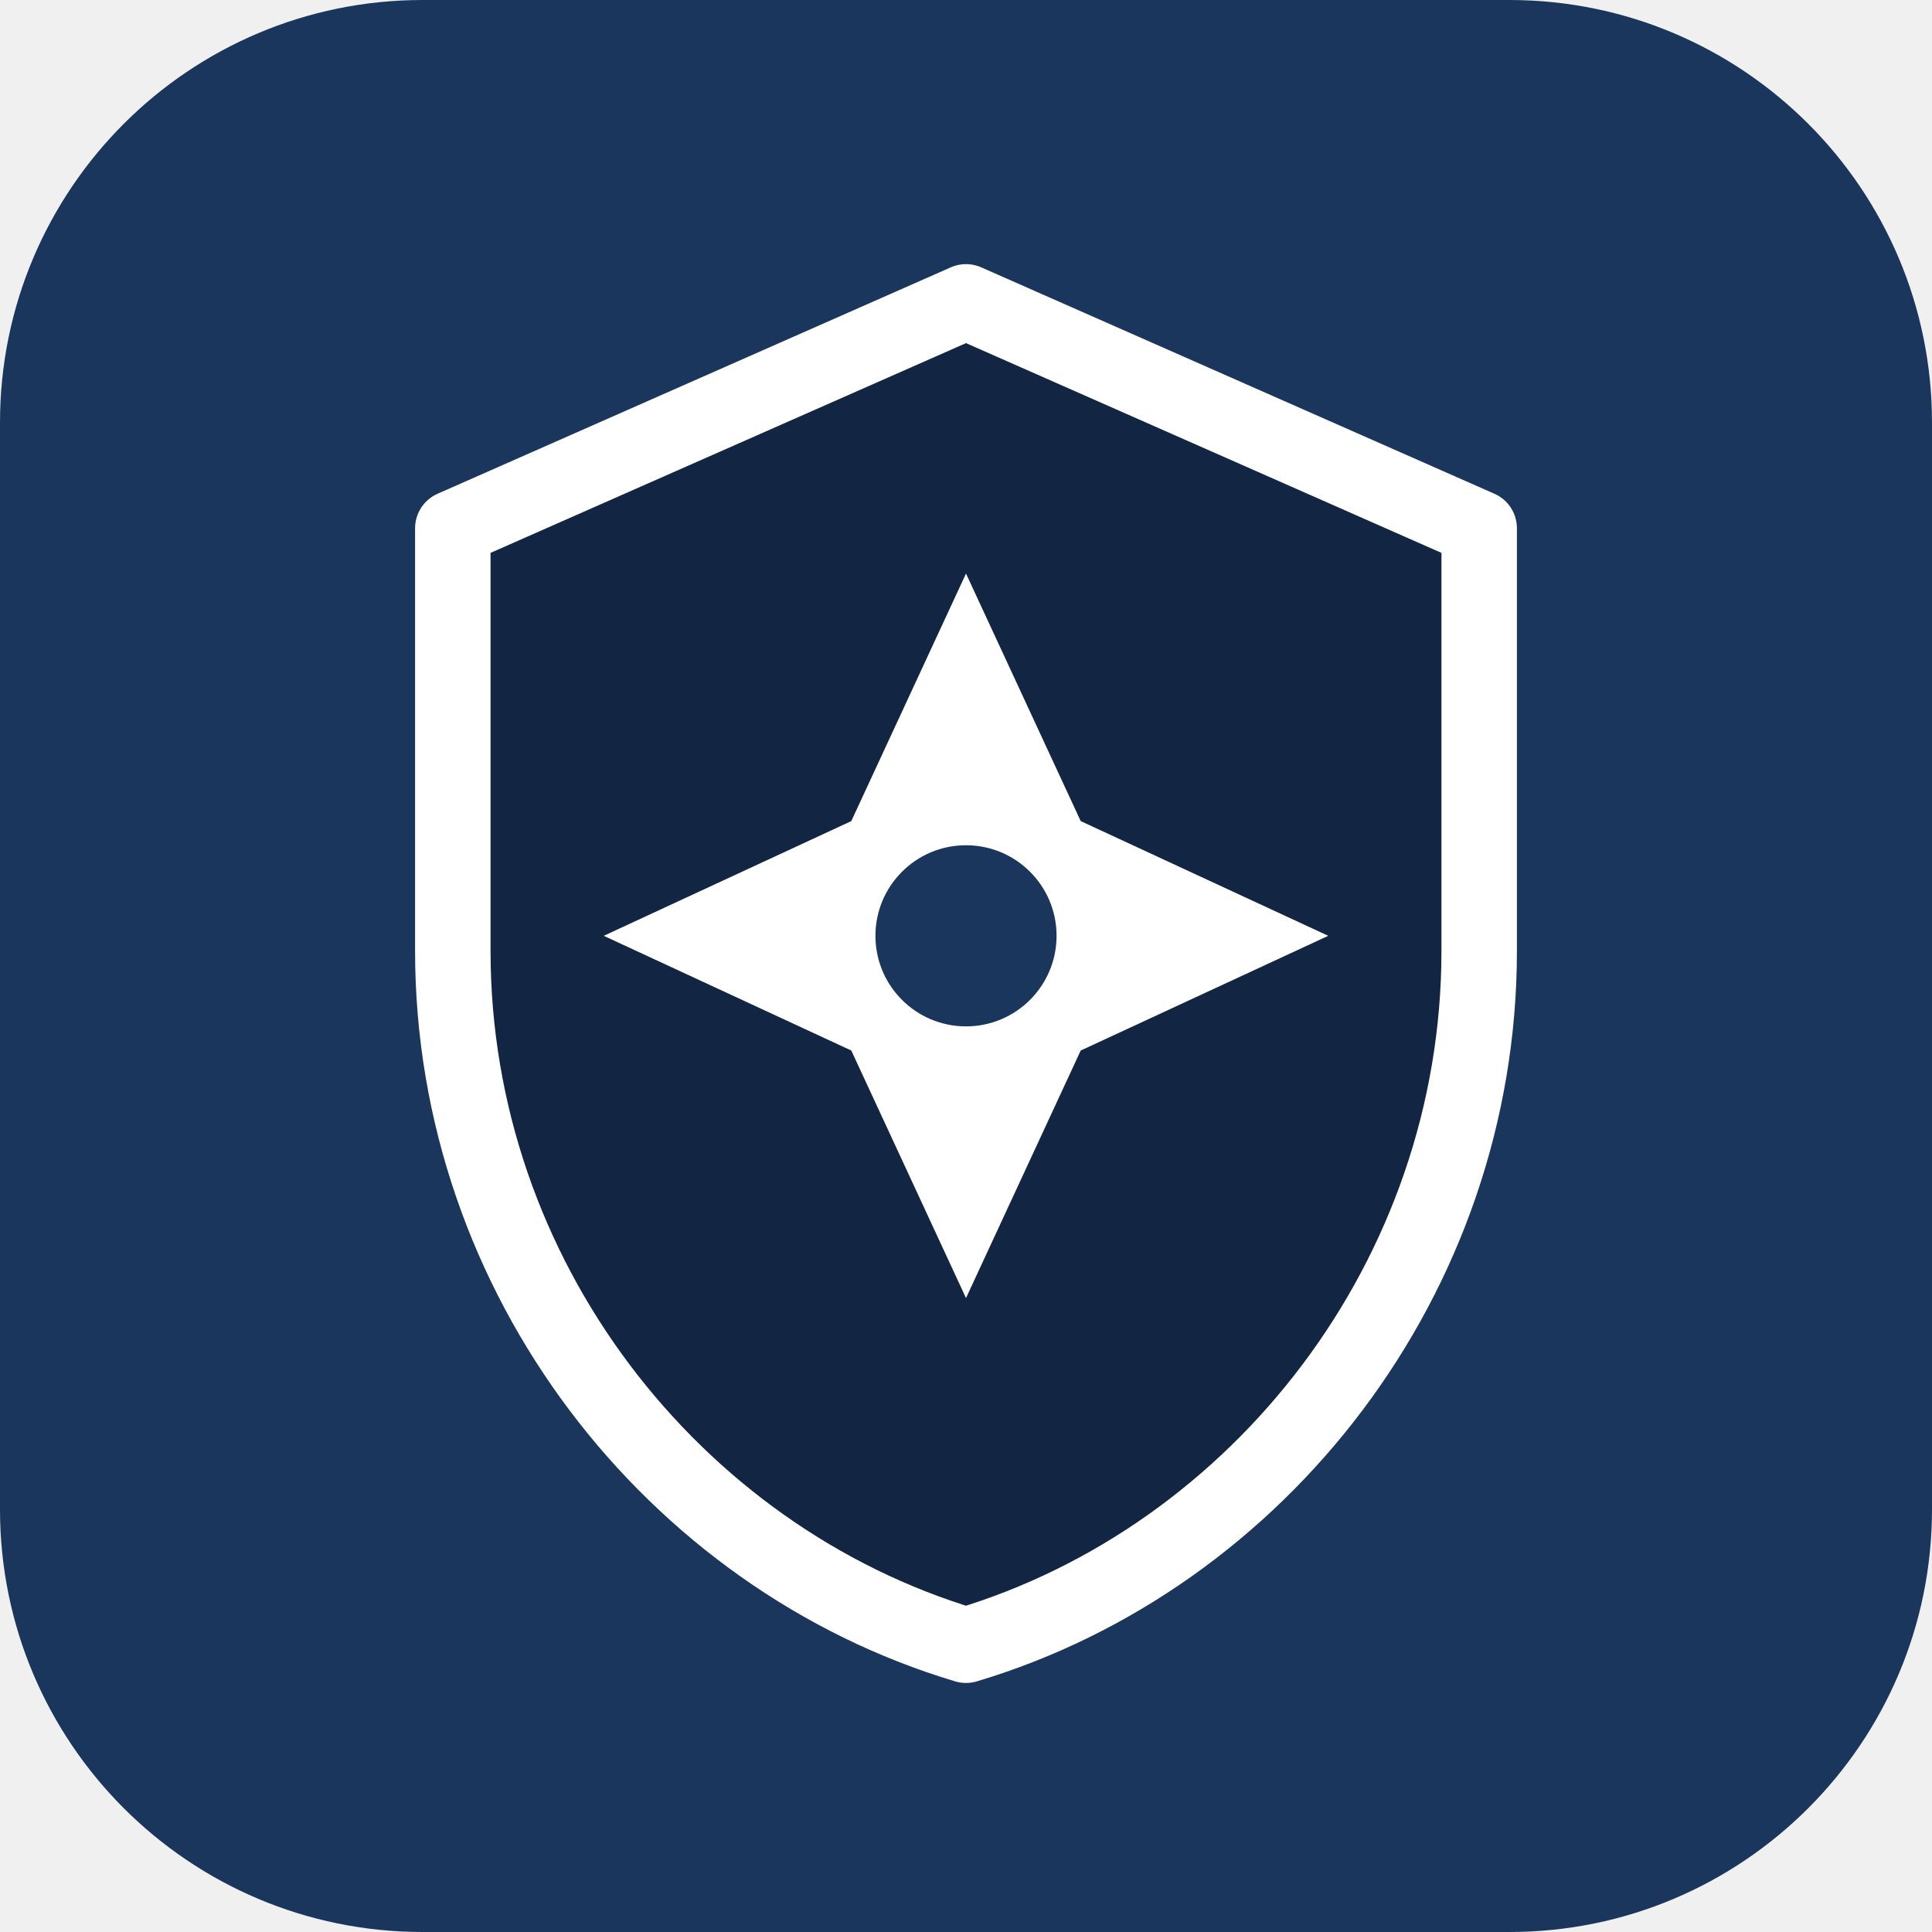
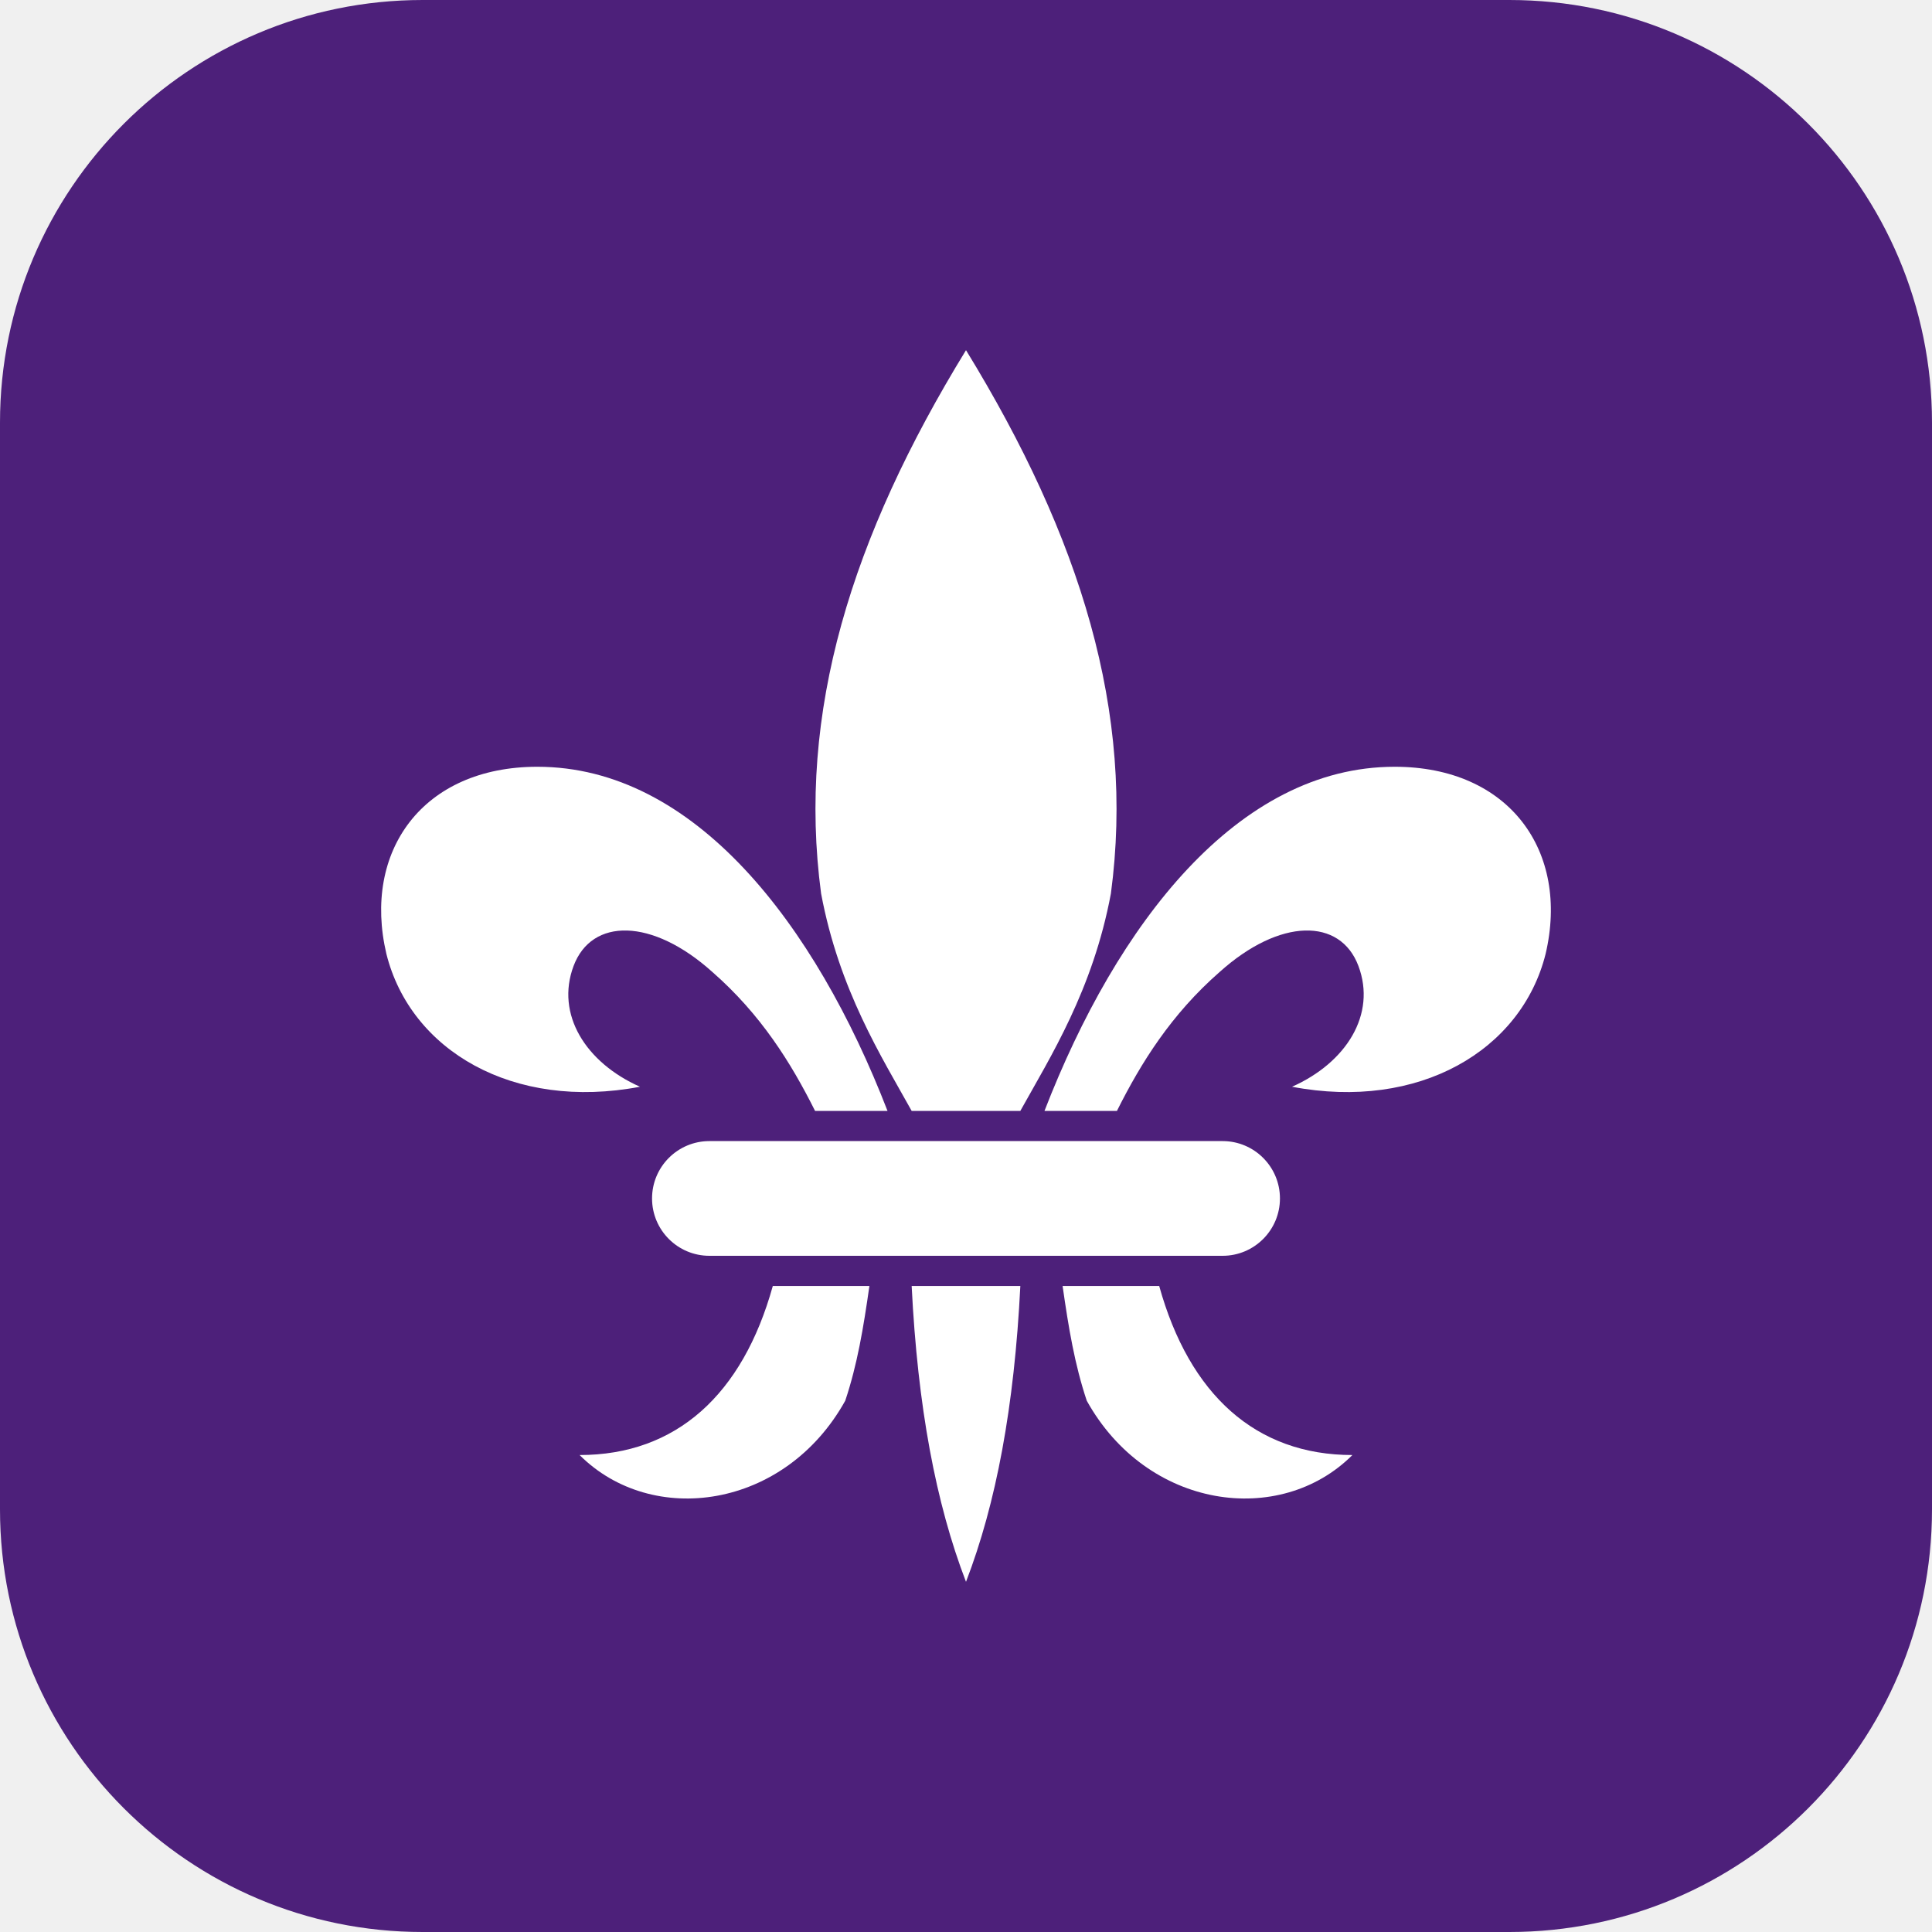
<svg xmlns="http://www.w3.org/2000/svg" viewBox="0 0 64 64" fill="none">
-   <rect width="64" height="64" rx="14" fill="#1B365D" />
-   <path d="M32 10L49 17.5V31.5C49 42.3 41.7 51.6 32 54.5C22.3 51.6 15 42.3 15 31.5V17.5L32 10Z" fill="#122643" stroke="#FFFFFF" stroke-width="2.5" stroke-linejoin="round" />
-   <path d="M32 19L35.8 27.2L44 31L35.8 34.8L32 43L28.2 34.8L20 31L28.2 27.2L32 19Z" fill="#FFFFFF" />
-   <circle cx="32" cy="31" r="3" fill="#1B365D" />
+   <rect width="64" height="64" rx="14" fill="#4D207A" />
+   <g transform="translate(8, 8) scale(2)" fill="#FFFFFF">
+     <path d="M12 1.8C10.1 4.9 9.2 7.8 9.6 10.8C9.9 12.4 10.6 13.5 11.1 14.4H12.9C13.4 13.5 14.1 12.4 14.4 10.8C14.8 7.8 13.9 4.9 12 1.8Z" />
+     <path d="M10.7 14.4C9.5 11.3 7.5 8.7 4.9 8.7C3.0 8.7 2.0 10.1 2.4 11.8C2.8 13.4 4.5 14.4 6.6 14.0C5.7 13.6 5.2 12.8 5.5 12.0C5.8 11.2 6.8 11.2 7.8 12.1C8.6 12.8 9.1 13.6 9.5 14.4H10.7Z" />
+     <path d="M13.3 14.4C14.5 11.3 16.5 8.7 19.1 8.7C21.0 8.7 22.0 10.1 21.6 11.8C21.2 13.4 19.5 14.4 17.4 14.0C18.3 13.6 18.8 12.8 18.5 12.0C18.2 11.2 17.2 11.2 16.2 12.1C15.4 12.8 14.9 13.6 14.5 14.4H13.3Z" />
+     <rect x="6.8" y="14.9" width="10.4" height="1.9" rx="0.95" />
+     <path d="M11.1 17.3H12.9C12.8 19.3 12.5 20.9 12 22.2C11.5 20.9 11.2 19.3 11.1 17.3ZM10.4 17.3H8.8C8.3 19.1 7.2 20.1 5.6 20.1C6.8 21.3 9.0 21.0 10.0 19.2C10.2 18.6 10.3 18.0 10.4 17.3ZM13.6 17.3H15.2C15.7 19.1 16.8 20.1 18.4 20.1C17.2 21.3 15.0 21.0 14.0 19.2C13.8 18.6 13.7 18.0 13.6 17.3Z" />
+   </g>
</svg>
